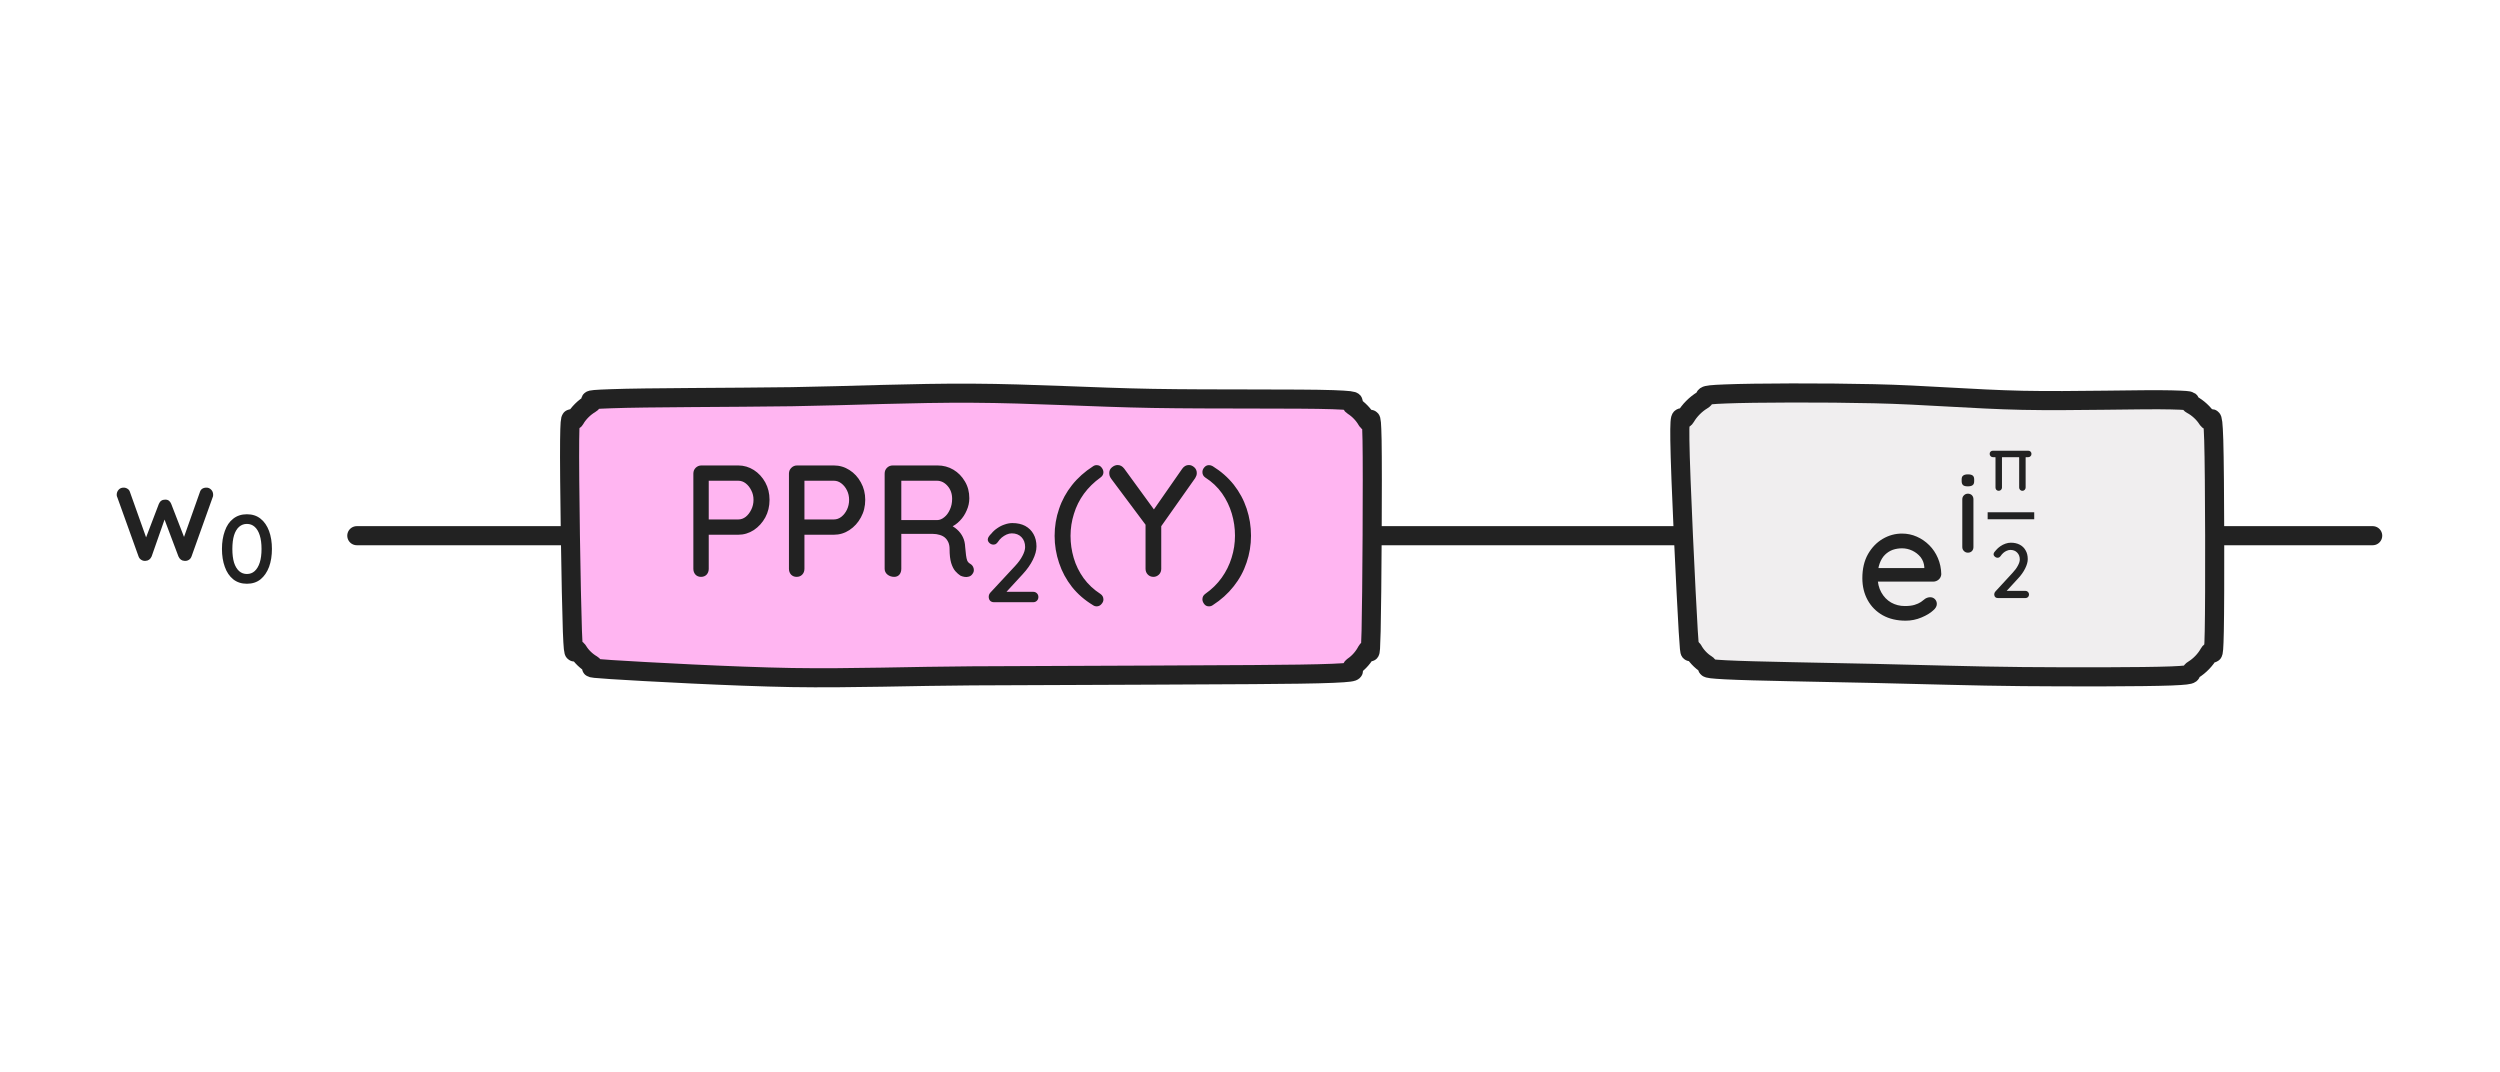
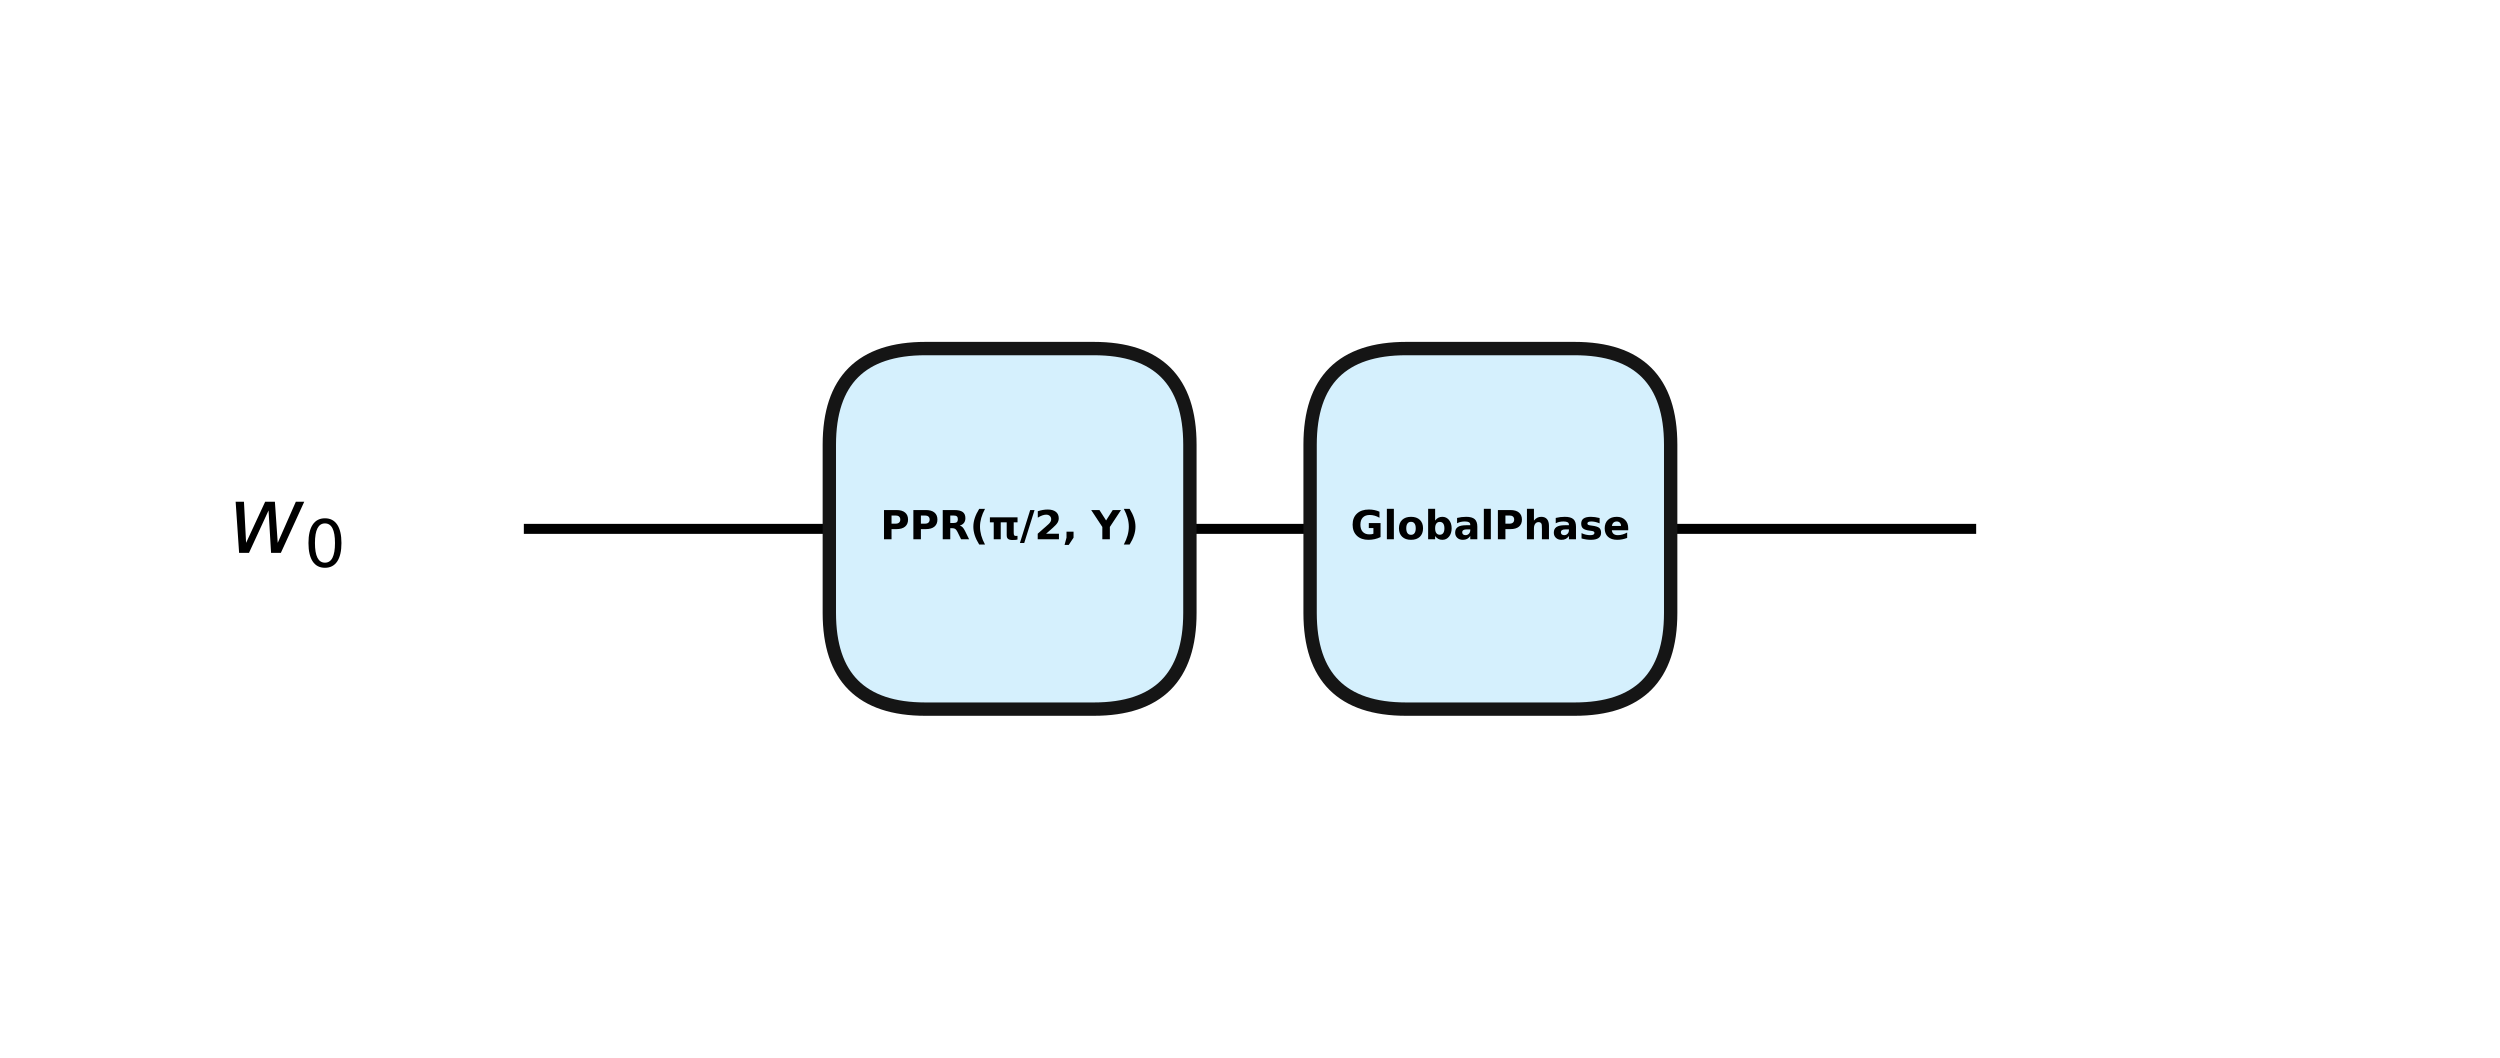
- <svg xmlns="http://www.w3.org/2000/svg" viewBox="-33.63 -50.49 235.63 100.98" width="235.63" height="100.98">
-   <g stroke-linecap="round" stroke-linejoin="round">
-     <path d="M0,0C2.26,0 9.05,0 13.57,0C18.1,0 22.62,0 27.14,0C31.67,0 36.19,0 40.71,0C45.24,0 49.76,0 54.29,0C58.81,0 63.33,0 67.86,0C72.38,0 76.9,0 81.43,0C85.95,0 90.48,0 95,0C99.52,0 104.05,0 108.57,0C113.1,0 117.62,0 122.14,0C126.67,0 131.19,0 135.71,0C140.24,0 144.76,0 149.29,0C153.81,0 158.33,0 162.86,0C167.38,0 171.9,0 176.43,0C180.95,0 187.74,0 190,0" fill="none" stroke="#222222" stroke-width="1.8" />
-     <path d="M93.88,-12.25C94.41,-11.92 94.91,-11.4 95.21,-10.86C95.52,-10.31 95.62,-12.31 95.69,-9C95.75,-5.69 95.68,5.69 95.6,9C95.52,12.31 95.48,10.3 95.2,10.85C94.92,11.4 94.45,11.96 93.91,12.32C93.38,12.67 95.15,12.84 92,12.97C88.85,13.11 80.67,13.1 75,13.14C69.33,13.18 63.67,13.17 58,13.21C52.33,13.24 46.67,13.46 41,13.37C35.33,13.27 27.14,12.82 24,12.62C20.86,12.42 22.71,12.45 22.18,12.15C21.65,11.85 21.14,11.36 20.83,10.83C20.52,10.31 20.45,12.31 20.32,9C20.2,5.69 20.02,-5.67 20.06,-9C20.1,-12.33 20.24,-10.41 20.57,-10.98C20.89,-11.55 21.45,-12.1 22.02,-12.43C22.59,-12.75 20.84,-12.8 24,-12.91C27.16,-13.03 35.33,-13.02 41,-13.1C46.67,-13.19 52.33,-13.46 58,-13.43C63.67,-13.4 69.33,-13.04 75,-12.94C80.67,-12.84 88.85,-12.93 92,-12.82C95.15,-12.7 93.34,-12.58 93.88,-12.25Z" fill="#FFB5F1" stroke="#222222" stroke-width="1.8" />
-     <path d="M172.94,-12.36C173.51,-12.06 174.08,-11.54 174.43,-10.98C174.78,-10.42 174.91,-12.33 175.02,-9C175.12,-5.67 175.14,5.65 175.07,9C175,12.35 174.91,10.47 174.59,11.07C174.26,11.68 173.69,12.27 173.1,12.63C172.5,12.99 173.68,13.11 171,13.22C168.32,13.32 161.67,13.32 157,13.28C152.33,13.24 147.67,13.08 143,12.98C138.33,12.87 131.63,12.78 129,12.64C126.37,12.5 127.71,12.43 127.2,12.12C126.69,11.81 126.21,11.29 125.93,10.77C125.64,10.26 125.69,12.3 125.49,9C125.29,5.7 124.74,-5.64 124.7,-9C124.66,-12.36 124.89,-10.54 125.24,-11.17C125.6,-11.8 126.2,-12.4 126.82,-12.77C127.45,-13.14 126.3,-13.26 129,-13.36C131.7,-13.47 138.33,-13.49 143,-13.38C147.67,-13.28 152.33,-12.86 157,-12.76C161.67,-12.66 168.34,-12.87 171,-12.8C173.66,-12.73 172.37,-12.67 172.94,-12.36Z" fill="#F0EEEF" stroke="#222222" stroke-width="1.8" />
-     <path d="M35.95,-6.62Q36.74,-6.62 37.42,-6.19Q38.09,-5.76 38.5,-5.02Q38.9,-4.29 38.9,-3.38Q38.9,-2.46 38.5,-1.72Q38.09,-0.98 37.42,-0.53Q36.74,-0.09 35.95,-0.09L33.05,-0.09L33.17,-0.33L33.17,3.12Q33.17,3.45 32.97,3.67Q32.77,3.88 32.44,3.88Q32.12,3.88 31.92,3.67Q31.72,3.45 31.72,3.12L31.72,-5.85Q31.72,-6.18 31.94,-6.4Q32.17,-6.62 32.48,-6.62L35.95,-6.62ZM35.95,-1.53Q36.34,-1.53 36.66,-1.78Q36.98,-2.04 37.18,-2.46Q37.39,-2.88 37.39,-3.38Q37.39,-3.87 37.18,-4.27Q36.98,-4.68 36.66,-4.93Q36.34,-5.18 35.95,-5.18L33.02,-5.18L33.17,-5.4L33.17,-1.33L33.04,-1.53L35.95,-1.53ZM44.96,-6.62Q45.76,-6.62 46.43,-6.19Q47.11,-5.76 47.51,-5.02Q47.92,-4.29 47.92,-3.38Q47.92,-2.46 47.51,-1.72Q47.11,-0.98 46.43,-0.53Q45.76,-0.09 44.96,-0.09L42.07,-0.09L42.19,-0.33L42.19,3.12Q42.19,3.45 41.98,3.67Q41.78,3.88 41.45,3.88Q41.14,3.88 40.93,3.67Q40.73,3.45 40.73,3.12L40.73,-5.85Q40.73,-6.18 40.96,-6.4Q41.18,-6.62 41.5,-6.62L44.96,-6.62ZM44.96,-1.53Q45.35,-1.53 45.67,-1.78Q46,-2.04 46.2,-2.46Q46.4,-2.88 46.4,-3.38Q46.4,-3.87 46.2,-4.27Q46,-4.68 45.67,-4.93Q45.35,-5.18 44.96,-5.18L42.04,-5.18L42.19,-5.4L42.19,-1.33L42.05,-1.53L44.96,-1.53ZM50.65,3.88Q50.29,3.88 50.02,3.67Q49.75,3.45 49.75,3.12L49.75,-5.85Q49.75,-6.18 49.97,-6.4Q50.2,-6.62 50.51,-6.62L54.74,-6.62Q55.55,-6.62 56.23,-6.22Q56.9,-5.82 57.31,-5.12Q57.73,-4.43 57.73,-3.53Q57.73,-2.93 57.48,-2.38Q57.25,-1.83 56.84,-1.41Q56.44,-0.99 55.93,-0.78L55.76,-1.07Q56.23,-0.9 56.57,-0.59Q56.92,-0.28 57.12,0.13Q57.32,0.54 57.34,1.07Q57.38,1.53 57.42,1.84Q57.46,2.15 57.53,2.34Q57.61,2.53 57.8,2.64Q58.07,2.79 58.14,3.09Q58.21,3.39 58.01,3.63Q57.88,3.81 57.67,3.86Q57.47,3.92 57.26,3.88Q57.05,3.84 56.9,3.77Q56.66,3.62 56.41,3.34Q56.17,3.06 56.02,2.57Q55.87,2.07 55.87,1.26Q55.87,0.88 55.75,0.62Q55.63,0.35 55.42,0.17Q55.21,-0 54.92,-0.08Q54.64,-0.17 54.29,-0.17L51.11,-0.17L51.32,-0.47L51.32,3.12Q51.32,3.45 51.14,3.67Q50.96,3.88 50.65,3.88ZM51.13,-1.47L54.71,-1.47Q55.06,-1.48 55.38,-1.75Q55.7,-2.01 55.9,-2.46Q56.11,-2.91 56.11,-3.48Q56.11,-4.2 55.68,-4.69Q55.25,-5.18 54.67,-5.18L51.16,-5.18L51.32,-5.57L51.32,-1.15L51.13,-1.47ZM63.75,5.29Q63.96,5.29 64.1,5.43Q64.24,5.57 64.24,5.78Q64.24,5.99 64.1,6.13Q63.96,6.27 63.75,6.27L60.06,6.27Q59.83,6.27 59.69,6.13Q59.56,5.99 59.56,5.76Q59.56,5.55 59.7,5.38L62.05,2.85Q62.5,2.37 62.74,1.9Q62.99,1.43 62.99,1.07Q62.99,0.49 62.64,0.13Q62.3,-0.22 61.73,-0.22Q61.49,-0.22 61.24,-0.11Q61,-0 60.78,0.18Q60.57,0.36 60.41,0.61Q60.3,0.75 60.2,0.8Q60.09,0.84 60,0.84Q59.8,0.84 59.64,0.7Q59.47,0.55 59.47,0.36Q59.47,0.22 59.57,0.08Q59.66,-0.06 59.81,-0.2Q60.04,-0.49 60.37,-0.71Q60.7,-0.94 61.07,-1.06Q61.44,-1.19 61.79,-1.19Q62.49,-1.19 63,-0.92Q63.51,-0.64 63.78,-0.15Q64.06,0.34 64.06,1.02Q64.06,1.58 63.72,2.27Q63.38,2.96 62.77,3.62L61.14,5.39L61.03,5.29L63.75,5.29ZM69.73,6.66Q69.54,6.66 69.39,6.55Q68.2,5.83 67.4,4.82Q66.6,3.8 66.19,2.57Q65.77,1.33 65.77,0.02Q65.77,-1.32 66.19,-2.53Q66.6,-3.75 67.41,-4.77Q68.22,-5.79 69.39,-6.54Q69.54,-6.65 69.73,-6.65Q70.03,-6.65 70.2,-6.42Q70.37,-6.2 70.37,-5.98Q70.37,-5.68 70.09,-5.48Q69.17,-4.82 68.53,-3.95Q67.9,-3.08 67.59,-2.06Q67.27,-1.05 67.27,0.02Q67.27,1.08 67.57,2.1Q67.87,3.12 68.5,4Q69.13,4.87 70.09,5.49Q70.37,5.68 70.37,6.02Q70.37,6.24 70.18,6.45Q70,6.66 69.73,6.66ZM78.42,-6.66Q78.7,-6.66 78.94,-6.44Q79.17,-6.23 79.17,-5.9Q79.17,-5.78 79.13,-5.66Q79.09,-5.55 79.02,-5.43L75.59,-0.57L75.82,-1.45L75.82,3.12Q75.82,3.45 75.6,3.67Q75.37,3.88 75.09,3.88Q74.77,3.88 74.56,3.67Q74.34,3.45 74.34,3.12L74.34,-1.33L74.44,-0.9L71.13,-5.33Q71.01,-5.49 70.96,-5.63Q70.92,-5.78 70.92,-5.91Q70.92,-6.24 71.18,-6.45Q71.44,-6.66 71.71,-6.66Q72.07,-6.66 72.33,-6.32L75.33,-2.2L74.97,-2.25L77.79,-6.3Q78.04,-6.66 78.42,-6.66ZM80.32,6.66Q80.02,6.66 79.86,6.43Q79.7,6.21 79.7,6Q79.7,5.68 79.96,5.49Q80.9,4.83 81.52,3.96Q82.14,3.09 82.45,2.08Q82.77,1.07 82.77,-0Q82.77,-1.07 82.47,-2.08Q82.17,-3.1 81.55,-3.99Q80.92,-4.88 79.96,-5.49Q79.7,-5.67 79.7,-6Q79.7,-6.23 79.87,-6.43Q80.05,-6.65 80.32,-6.65Q80.5,-6.65 80.67,-6.55Q81.85,-5.82 82.66,-4.8Q83.46,-3.78 83.87,-2.55Q84.28,-1.32 84.28,-0Q84.28,1.32 83.86,2.54Q83.45,3.77 82.64,4.78Q81.84,5.8 80.67,6.55Q80.52,6.66 80.32,6.66Z" fill="#222222" stroke="none" />
-     <path d="M145.98,8.01Q144.74,8.01 143.82,7.5Q142.9,6.98 142.4,6.07Q141.9,5.16 141.9,4Q141.9,2.68 142.43,1.74Q142.97,0.8 143.82,0.3Q144.67,-0.2 145.64,-0.2Q146.37,-0.2 147.03,0.09Q147.69,0.38 148.21,0.9Q148.72,1.41 149.02,2.11Q149.32,2.81 149.34,3.63Q149.32,3.93 149.1,4.13Q148.87,4.33 148.57,4.33L142.74,4.33L142.38,3.05L148.02,3.05L147.74,3.32L147.74,2.95Q147.7,2.42 147.39,2.02Q147.07,1.63 146.61,1.41Q146.14,1.19 145.64,1.19Q145.19,1.19 144.77,1.33Q144.36,1.48 144.04,1.79Q143.72,2.1 143.53,2.62Q143.34,3.14 143.34,3.9Q143.34,4.73 143.69,5.35Q144.03,5.96 144.61,6.3Q145.2,6.63 145.9,6.63Q146.46,6.63 146.82,6.52Q147.18,6.41 147.42,6.25Q147.66,6.08 147.84,5.93Q148.07,5.8 148.29,5.8Q148.56,5.8 148.74,5.98Q148.92,6.17 148.92,6.43Q148.92,6.75 148.59,7.03Q148.19,7.41 147.47,7.71Q146.76,8.01 145.98,8.01ZM152.37,1.07Q152.37,1.3 152.23,1.45Q152.08,1.6 151.85,1.6Q151.63,1.6 151.48,1.45Q151.32,1.3 151.32,1.07L151.32,-3.43Q151.32,-3.66 151.48,-3.81Q151.63,-3.96 151.85,-3.96Q152.08,-3.96 152.23,-3.81Q152.37,-3.66 152.37,-3.43L152.37,1.07ZM151.84,-4.65Q151.53,-4.65 151.4,-4.76Q151.26,-4.88 151.26,-5.14L151.26,-5.31Q151.26,-5.57 151.41,-5.67Q151.55,-5.78 151.85,-5.78Q152.16,-5.78 152.3,-5.67Q152.44,-5.56 152.44,-5.31L152.44,-5.14Q152.44,-4.86 152.29,-4.76Q152.15,-4.65 151.84,-4.65ZM154.75,-4.23Q154.62,-4.23 154.53,-4.32Q154.45,-4.41 154.45,-4.54L154.45,-7.37Q154.45,-7.4 154.41,-7.4L154.21,-7.4Q154.08,-7.4 153.99,-7.49Q153.9,-7.58 153.9,-7.71Q153.9,-7.85 153.99,-7.93Q154.08,-8.01 154.21,-8.01L157.53,-8.01Q157.66,-8.01 157.75,-7.93Q157.84,-7.84 157.84,-7.71Q157.84,-7.57 157.75,-7.49Q157.66,-7.4 157.53,-7.4L157.33,-7.4Q157.29,-7.4 157.29,-7.37L157.29,-4.54Q157.29,-4.41 157.2,-4.32Q157.12,-4.23 156.98,-4.23Q156.85,-4.23 156.77,-4.32Q156.68,-4.41 156.68,-4.54L156.68,-7.37Q156.68,-7.4 156.65,-7.4L155.09,-7.4Q155.06,-7.4 155.06,-7.37L155.06,-4.54Q155.06,-4.41 154.97,-4.32Q154.88,-4.23 154.75,-4.23ZM157.27,5.2Q157.41,5.2 157.51,5.3Q157.61,5.4 157.61,5.54Q157.61,5.69 157.51,5.79Q157.41,5.88 157.27,5.88L154.69,5.88Q154.52,5.88 154.43,5.79Q154.33,5.69 154.33,5.53Q154.33,5.38 154.44,5.26L156.07,3.49Q156.39,3.15 156.56,2.82Q156.74,2.49 156.74,2.24Q156.74,1.84 156.49,1.59Q156.25,1.34 155.85,1.34Q155.69,1.34 155.51,1.42Q155.34,1.49 155.19,1.62Q155.04,1.75 154.93,1.92Q154.85,2.02 154.78,2.05Q154.71,2.08 154.64,2.08Q154.5,2.08 154.39,1.98Q154.27,1.88 154.27,1.75Q154.27,1.65 154.34,1.55Q154.41,1.46 154.51,1.35Q154.67,1.16 154.9,1Q155.13,0.84 155.39,0.75Q155.65,0.66 155.9,0.66Q156.38,0.66 156.74,0.85Q157.1,1.04 157.29,1.39Q157.49,1.73 157.49,2.21Q157.49,2.6 157.25,3.08Q157.01,3.57 156.58,4.03L155.44,5.27L155.36,5.2L157.27,5.2ZM153.71,-1.55L153.71,-2.21L158.1,-2.21L158.1,-1.55L153.71,-1.55Z" fill="#222222" stroke="none" />
-     <path d="M-14.16,-4.53Q-13.92,-4.53 -13.73,-4.34Q-13.54,-4.15 -13.54,-3.85Q-13.54,-3.79 -13.55,-3.72Q-13.56,-3.66 -13.59,-3.61L-15.58,1.96Q-15.66,2.18 -15.85,2.29Q-16.05,2.4 -16.26,2.37Q-16.63,2.35 -16.81,1.96L-18.28,-1.94L-17.98,-1.92L-19.34,1.96Q-19.52,2.35 -19.9,2.37Q-20.09,2.4 -20.29,2.29Q-20.49,2.18 -20.57,1.96L-22.57,-3.61Q-22.63,-3.72 -22.63,-3.85Q-22.63,-4.13 -22.45,-4.33Q-22.27,-4.53 -21.98,-4.53Q-21.77,-4.53 -21.61,-4.42Q-21.44,-4.32 -21.38,-4.11L-19.71,0.58L-20.01,0.55L-18.66,-2.99Q-18.49,-3.4 -18.06,-3.4Q-17.83,-3.4 -17.7,-3.29Q-17.57,-3.19 -17.49,-2.99L-16.11,0.57L-16.46,0.61L-14.79,-4.11Q-14.66,-4.53 -14.16,-4.53ZM-10.36,4.53Q-11.12,4.53 -11.65,4.11Q-12.18,3.68 -12.44,2.94Q-12.71,2.2 -12.71,1.25Q-12.71,0.3 -12.44,-0.44Q-12.18,-1.19 -11.65,-1.6Q-11.12,-2.02 -10.36,-2.02Q-9.59,-2.02 -9.07,-1.6Q-8.55,-1.19 -8.27,-0.44Q-8,0.3 -8,1.25Q-8,2.2 -8.27,2.94Q-8.55,3.68 -9.07,4.11Q-9.59,4.53 -10.36,4.53ZM-10.36,3.61Q-9.93,3.61 -9.63,3.34Q-9.32,3.06 -9.15,2.54Q-8.98,2.01 -8.98,1.25Q-8.98,0.49 -9.15,-0.04Q-9.32,-0.57 -9.63,-0.84Q-9.93,-1.11 -10.36,-1.11Q-10.78,-1.11 -11.09,-0.84Q-11.4,-0.57 -11.57,-0.04Q-11.73,0.49 -11.73,1.25Q-11.73,2.01 -11.57,2.54Q-11.4,3.06 -11.09,3.34Q-10.78,3.61 -10.36,3.61Z" fill="#222222" stroke="none" />
+ <svg xmlns="http://www.w3.org/2000/svg" xmlns:xlink="http://www.w3.org/1999/xlink" width="374.4pt" height="158.4pt" viewBox="0 0 374.4 158.4" version="1.1">
+   <defs>
+     <style type="text/css">*{stroke-linejoin: round; stroke-linecap: butt}</style>
+   </defs>
+   <g id="figure_1">
+     <g id="patch_1">
+       <path d="M 0 158.4  L 374.4 158.4  L 374.4 0  L 0 0  L 0 158.4  z " style="fill: none" />
+     </g>
+     <g id="axes_1">
+       <g id="line2d_1">
+         <path d="M 79.2 79.2  L 295.2 79.2  " clip-path="url(#p286863b6c8)" style="fill: none; stroke: #000000; stroke-width: 1.5; stroke-linecap: square" />
+       </g>
+       <g id="text_1">
+         <g transform="translate(34.1 82.83672) scale(0.14 -0.14)">
+           <defs>
+             <path id="DejaVuSans-Oblique-5a" d="M 544 3500  L 1113 3500  L 1259 684  L 2566 3500  L 3231 3500  L 3425 684  L 4666 3500  L 5241 3500  L 3641 0  L 2969 0  L 2797 2900  L 1459 0  L 781 0  L 544 3500  z " transform="scale(0.015625)" />
+             <path id="DejaVuSans-13" d="M 2034 4250  Q 1547 4250 1301 3770  Q 1056 3291 1056 2328  Q 1056 1369 1301 889  Q 1547 409 2034 409  Q 2525 409 2770 889  Q 3016 1369 3016 2328  Q 3016 3291 2770 3770  Q 2525 4250 2034 4250  z M 2034 4750  Q 2819 4750 3233 4129  Q 3647 3509 3647 2328  Q 3647 1150 3233 529  Q 2819 -91 2034 -91  Q 1250 -91 836 529  Q 422 1150 422 2328  Q 422 3509 836 4129  Q 1250 4750 2034 4750  z " transform="scale(0.015625)" />
+           </defs>
+           <use xlink:href="#DejaVuSans-Oblique-5a" transform="translate(0 0.3125)" />
+           <use xlink:href="#DejaVuSans-13" transform="translate(81.78711 -14.68745) scale(0.7)" />
+         </g>
+       </g>
+       <g id="patch_2">
+         <path d="M 138.6 52.2  L 163.8 52.2  Q 178.2 52.2 178.2 66.6  L 178.2 91.8  Q 178.2 106.2 163.8 106.2  L 138.6 106.2  Q 124.2 106.2 124.2 91.8  L 124.2 66.6  Q 124.2 52.2 138.6 52.2  z " clip-path="url(#p286863b6c8)" style="fill: #d5f0fd; stroke: #151515; stroke-width: 2; stroke-linejoin: miter" />
+       </g>
+       <g id="patch_3">
+         <path d="M 210.6 52.2  L 235.8 52.2  Q 250.2 52.2 250.2 66.6  L 250.2 91.8  Q 250.2 106.2 235.8 106.2  L 210.6 106.2  Q 196.2 106.2 196.2 91.8  L 196.2 66.6  Q 196.2 52.2 210.6 52.2  z " clip-path="url(#p286863b6c8)" style="fill: #d5f0fd; stroke: #151515; stroke-width: 2; stroke-linejoin: miter" />
+       </g>
+       <g id="text_2">
+         <g transform="translate(131.8373 80.75859) scale(0.06 -0.06)">
+           <defs>
+             <path id="DejaVuSans-Bold-33" d="M 588 4666  L 2584 4666  Q 3475 4666 3951 4270  Q 4428 3875 4428 3144  Q 4428 2409 3951 2014  Q 3475 1619 2584 1619  L 1791 1619  L 1791 0  L 588 0  L 588 4666  z M 1791 3794  L 1791 2491  L 2456 2491  Q 2806 2491 2997 2661  Q 3188 2831 3188 3144  Q 3188 3456 2997 3625  Q 2806 3794 2456 3794  L 1791 3794  z " transform="scale(0.015625)" />
+             <path id="DejaVuSans-Bold-35" d="M 2297 2597  Q 2675 2597 2839 2737  Q 3003 2878 3003 3200  Q 3003 3519 2839 3656  Q 2675 3794 2297 3794  L 1791 3794  L 1791 2597  L 2297 2597  z M 1791 1766  L 1791 0  L 588 0  L 588 4666  L 2425 4666  Q 3347 4666 3776 4356  Q 4206 4047 4206 3378  Q 4206 2916 3982 2619  Q 3759 2322 3309 2181  Q 3556 2125 3751 1926  Q 3947 1728 4147 1325  L 4800 0  L 3519 0  L 2950 1159  Q 2778 1509 2601 1637  Q 2425 1766 2131 1766  L 1791 1766  z " transform="scale(0.015625)" />
+             <path id="DejaVuSans-Bold-b" d="M 2413 -844  L 1484 -844  Q 1006 -72 778 623  Q 550 1319 550 2003  Q 550 2688 779 3389  Q 1009 4091 1484 4856  L 2413 4856  Q 2013 4116 1813 3408  Q 1613 2700 1613 2009  Q 1613 1319 1811 609  Q 2009 -100 2413 -844  z " transform="scale(0.015625)" />
+             <path id="DejaVuSans-Bold-354" d="M 269 3500  L 4684 3500  L 4684 2700  L 4072 2700  L 4072 1131  Q 4072 728 4148 629  Q 4225 531 4400 531  Q 4578 531 4678 544  L 4678 -44  Q 4484 -122 3822 -122  Q 3613 -122 3409 -63  Q 3084 34 2994 319  Q 2953 453 2953 728  L 2953 2700  L 2000 2700  L 2000 0  L 881 0  L 881 2700  L 269 2700  L 269 3500  z " transform="scale(0.015625)" />
+             <path id="DejaVuSans-Bold-12" d="M 1644 4666  L 2338 4666  L 691 -594  L 0 -594  L 1644 4666  z " transform="scale(0.015625)" />
+             <path id="DejaVuSans-Bold-15" d="M 1844 884  L 3897 884  L 3897 0  L 506 0  L 506 884  L 2209 2388  Q 2438 2594 2547 2791  Q 2656 2988 2656 3200  Q 2656 3528 2436 3728  Q 2216 3928 1850 3928  Q 1569 3928 1234 3808  Q 900 3688 519 3450  L 519 4475  Q 925 4609 1322 4679  Q 1719 4750 2100 4750  Q 2938 4750 3402 4381  Q 3866 4013 3866 3353  Q 3866 2972 3669 2642  Q 3472 2313 2841 1759  L 1844 884  z " transform="scale(0.015625)" />
+             <path id="DejaVuSans-Bold-f" d="M 653 1209  L 1778 1209  L 1778 256  L 1006 -909  L 341 -909  L 653 256  L 653 1209  z " transform="scale(0.015625)" />
+             <path id="DejaVuSans-Bold-3" transform="scale(0.015625)" />
+             <path id="DejaVuSans-Bold-3c" d="M -63 4666  L 1253 4666  L 2316 3003  L 3378 4666  L 4697 4666  L 2919 1966  L 2919 0  L 1716 0  L 1716 1966  L -63 4666  z " transform="scale(0.015625)" />
+             <path id="DejaVuSans-Bold-c" d="M 513 -844  Q 913 -100 1113 609  Q 1313 1319 1313 2009  Q 1313 2700 1113 3408  Q 913 4116 513 4856  L 1441 4856  Q 1916 4091 2145 3389  Q 2375 2688 2375 2003  Q 2375 1319 2147 623  Q 1919 -72 1441 -844  L 513 -844  z " transform="scale(0.015625)" />
+           </defs>
+           <use xlink:href="#DejaVuSans-Bold-33" />
+           <use xlink:href="#DejaVuSans-Bold-33" transform="translate(73.29688 0)" />
+           <use xlink:href="#DejaVuSans-Bold-35" transform="translate(146.5938 0)" />
+           <use xlink:href="#DejaVuSans-Bold-b" transform="translate(223.5938 0)" />
+           <use xlink:href="#DejaVuSans-Bold-354" transform="translate(269.2969 0)" />
+           <use xlink:href="#DejaVuSans-Bold-12" transform="translate(348.4062 0)" />
+           <use xlink:href="#DejaVuSans-Bold-15" transform="translate(384.9375 0)" />
+           <use xlink:href="#DejaVuSans-Bold-f" transform="translate(454.5156 0)" />
+           <use xlink:href="#DejaVuSans-Bold-3" transform="translate(492.5 0)" />
+           <use xlink:href="#DejaVuSans-Bold-3c" transform="translate(527.3125 0)" />
+           <use xlink:href="#DejaVuSans-Bold-c" transform="translate(599.7188 0)" />
+         </g>
+       </g>
+       <g id="text_3">
+         <g transform="translate(202.2684 80.75883) scale(0.06 -0.06)">
+           <defs>
+             <path id="DejaVuSans-Bold-2a" d="M 4781 347  Q 4331 128 3847 18  Q 3363 -91 2847 -91  Q 1681 -91 1000 561  Q 319 1213 319 2328  Q 319 3456 1012 4103  Q 1706 4750 2913 4750  Q 3378 4750 3804 4662  Q 4231 4575 4609 4403  L 4609 3438  Q 4219 3659 3833 3768  Q 3447 3878 3059 3878  Q 2341 3878 1952 3476  Q 1563 3075 1563 2328  Q 1563 1588 1938 1184  Q 2313 781 3003 781  Q 3191 781 3352 804  Q 3513 828 3641 878  L 3641 1784  L 2906 1784  L 2906 2591  L 4781 2591  L 4781 347  z " transform="scale(0.015625)" />
+             <path id="DejaVuSans-Bold-4f" d="M 538 4863  L 1656 4863  L 1656 0  L 538 0  L 538 4863  z " transform="scale(0.015625)" />
+             <path id="DejaVuSans-Bold-52" d="M 2203 2784  Q 1831 2784 1636 2517  Q 1441 2250 1441 1747  Q 1441 1244 1636 976  Q 1831 709 2203 709  Q 2569 709 2762 976  Q 2956 1244 2956 1747  Q 2956 2250 2762 2517  Q 2569 2784 2203 2784  z M 2203 3584  Q 3106 3584 3614 3096  Q 4122 2609 4122 1747  Q 4122 884 3614 396  Q 3106 -91 2203 -91  Q 1297 -91 786 396  Q 275 884 275 1747  Q 275 2609 786 3096  Q 1297 3584 2203 3584  z " transform="scale(0.015625)" />
+             <path id="DejaVuSans-Bold-45" d="M 2400 722  Q 2759 722 2948 984  Q 3138 1247 3138 1747  Q 3138 2247 2948 2509  Q 2759 2772 2400 2772  Q 2041 2772 1848 2508  Q 1656 2244 1656 1747  Q 1656 1250 1848 986  Q 2041 722 2400 722  z M 1656 2988  Q 1888 3294 2169 3439  Q 2450 3584 2816 3584  Q 3463 3584 3878 3070  Q 4294 2556 4294 1747  Q 4294 938 3878 423  Q 3463 -91 2816 -91  Q 2450 -91 2169 54  Q 1888 200 1656 506  L 1656 0  L 538 0  L 538 4863  L 1656 4863  L 1656 2988  z " transform="scale(0.015625)" />
+             <path id="DejaVuSans-Bold-44" d="M 2106 1575  Q 1756 1575 1579 1456  Q 1403 1338 1403 1106  Q 1403 894 1545 773  Q 1688 653 1941 653  Q 2256 653 2472 879  Q 2688 1106 2688 1447  L 2688 1575  L 2106 1575  z M 3816 1997  L 3816 0  L 2688 0  L 2688 519  Q 2463 200 2181 54  Q 1900 -91 1497 -91  Q 953 -91 614 226  Q 275 544 275 1050  Q 275 1666 698 1953  Q 1122 2241 2028 2241  L 2688 2241  L 2688 2328  Q 2688 2594 2478 2717  Q 2269 2841 1825 2841  Q 1466 2841 1156 2769  Q 847 2697 581 2553  L 581 3406  Q 941 3494 1303 3539  Q 1666 3584 2028 3584  Q 2975 3584 3395 3211  Q 3816 2838 3816 1997  z " transform="scale(0.015625)" />
+             <path id="DejaVuSans-Bold-4b" d="M 4056 2131  L 4056 0  L 2931 0  L 2931 347  L 2931 1625  Q 2931 2084 2911 2256  Q 2891 2428 2841 2509  Q 2775 2619 2662 2680  Q 2550 2741 2406 2741  Q 2056 2741 1856 2470  Q 1656 2200 1656 1722  L 1656 0  L 538 0  L 538 4863  L 1656 4863  L 1656 2988  Q 1909 3294 2193 3439  Q 2478 3584 2822 3584  Q 3428 3584 3742 3212  Q 4056 2841 4056 2131  z " transform="scale(0.015625)" />
+             <path id="DejaVuSans-Bold-56" d="M 3272 3391  L 3272 2541  Q 2913 2691 2578 2766  Q 2244 2841 1947 2841  Q 1628 2841 1473 2761  Q 1319 2681 1319 2516  Q 1319 2381 1436 2309  Q 1553 2238 1856 2203  L 2053 2175  Q 2913 2066 3209 1816  Q 3506 1566 3506 1031  Q 3506 472 3093 190  Q 2681 -91 1863 -91  Q 1516 -91 1145 -36  Q 775 19 384 128  L 384 978  Q 719 816 1070 734  Q 1422 653 1784 653  Q 2113 653 2278 743  Q 2444 834 2444 1013  Q 2444 1163 2330 1236  Q 2216 1309 1875 1350  L 1678 1375  Q 931 1469 631 1722  Q 331 1975 331 2491  Q 331 3047 712 3315  Q 1094 3584 1881 3584  Q 2191 3584 2531 3537  Q 2872 3491 3272 3391  z " transform="scale(0.015625)" />
+             <path id="DejaVuSans-Bold-48" d="M 4031 1759  L 4031 1441  L 1416 1441  Q 1456 1047 1700 850  Q 1944 653 2381 653  Q 2734 653 3104 758  Q 3475 863 3866 1075  L 3866 213  Q 3469 63 3072 -14  Q 2675 -91 2278 -91  Q 1328 -91 801 392  Q 275 875 275 1747  Q 275 2603 792 3093  Q 1309 3584 2216 3584  Q 3041 3584 3536 3087  Q 4031 2591 4031 1759  z M 2881 2131  Q 2881 2450 2695 2645  Q 2509 2841 2209 2841  Q 1884 2841 1681 2658  Q 1478 2475 1428 2131  L 2881 2131  z " transform="scale(0.015625)" />
+           </defs>
+           <use xlink:href="#DejaVuSans-Bold-2a" />
+           <use xlink:href="#DejaVuSans-Bold-4f" transform="translate(82.07812 0)" />
+           <use xlink:href="#DejaVuSans-Bold-52" transform="translate(116.3594 0)" />
+           <use xlink:href="#DejaVuSans-Bold-45" transform="translate(185.0625 0)" />
+           <use xlink:href="#DejaVuSans-Bold-44" transform="translate(256.6406 0)" />
+           <use xlink:href="#DejaVuSans-Bold-4f" transform="translate(324.125 0)" />
+           <use xlink:href="#DejaVuSans-Bold-33" transform="translate(358.4062 0)" />
+           <use xlink:href="#DejaVuSans-Bold-4b" transform="translate(431.7031 0)" />
+           <use xlink:href="#DejaVuSans-Bold-44" transform="translate(502.8906 0)" />
+           <use xlink:href="#DejaVuSans-Bold-56" transform="translate(570.375 0)" />
+           <use xlink:href="#DejaVuSans-Bold-48" transform="translate(629.8906 0)" />
+         </g>
+       </g>
+     </g>
  </g>
+   <defs>
+     <clipPath id="p286863b6c8">
+       <rect x="7.2" y="7.2" width="360" height="144" />
+     </clipPath>
+   </defs>
</svg>
